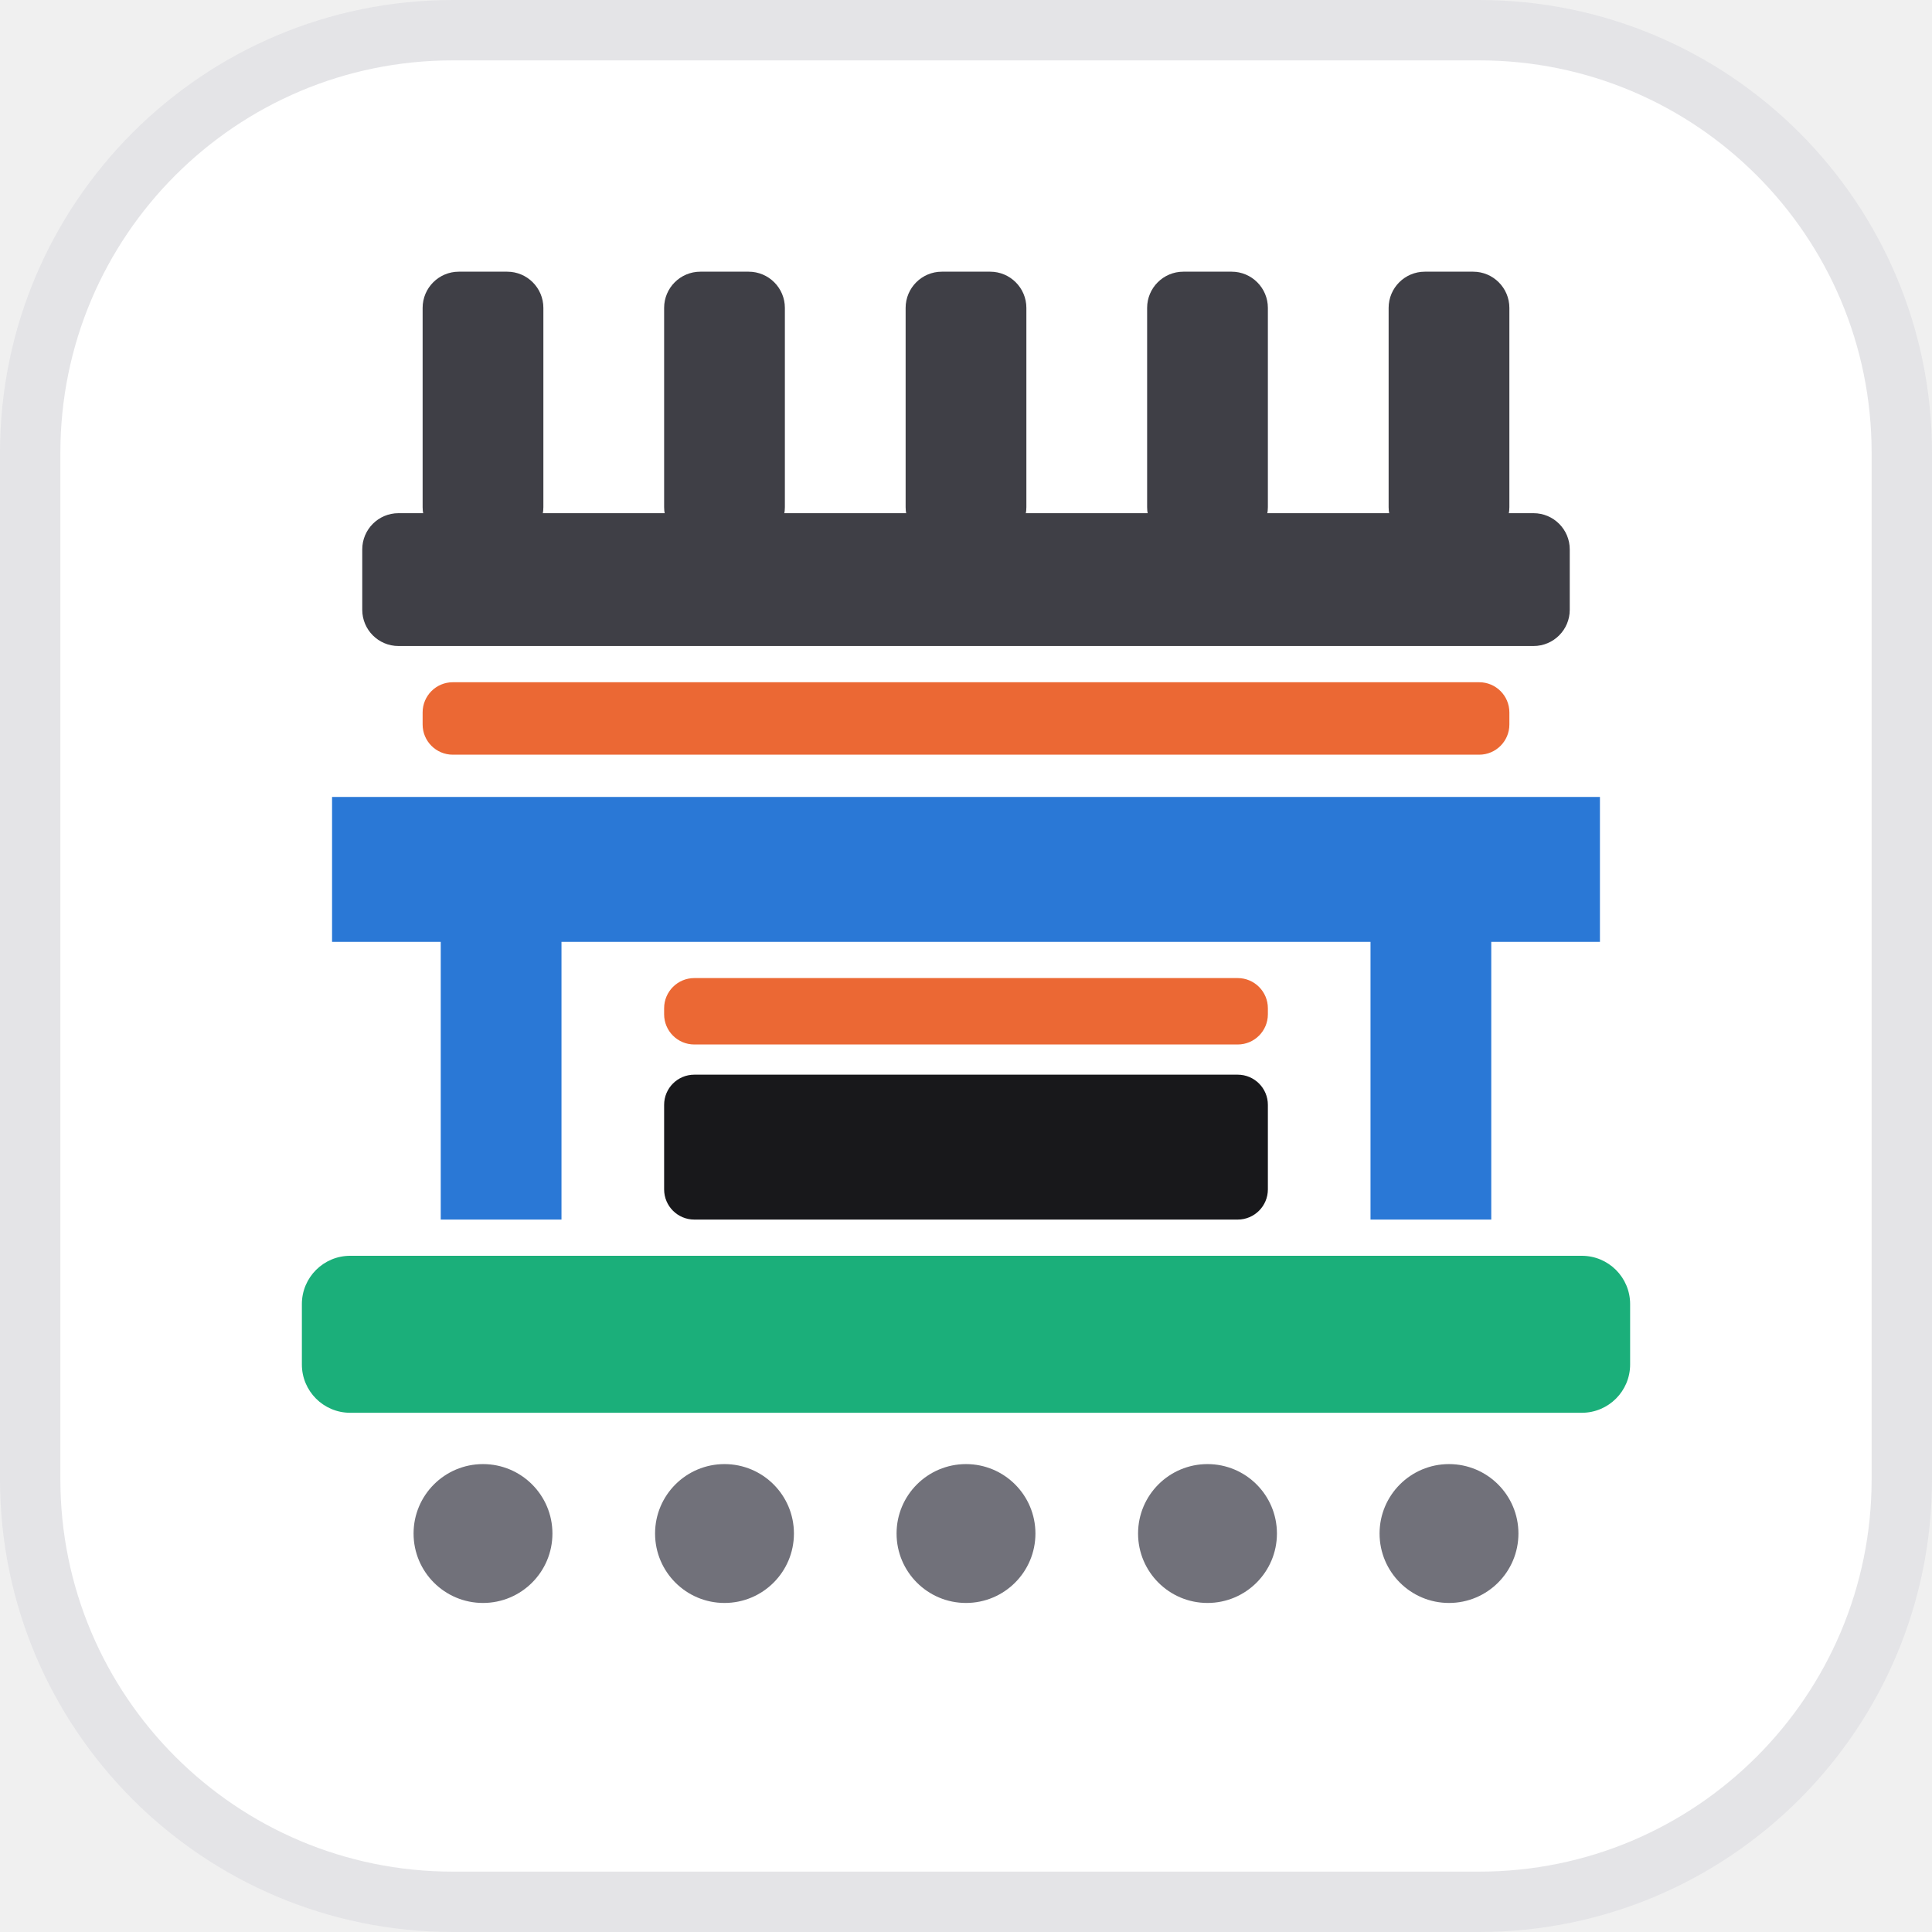
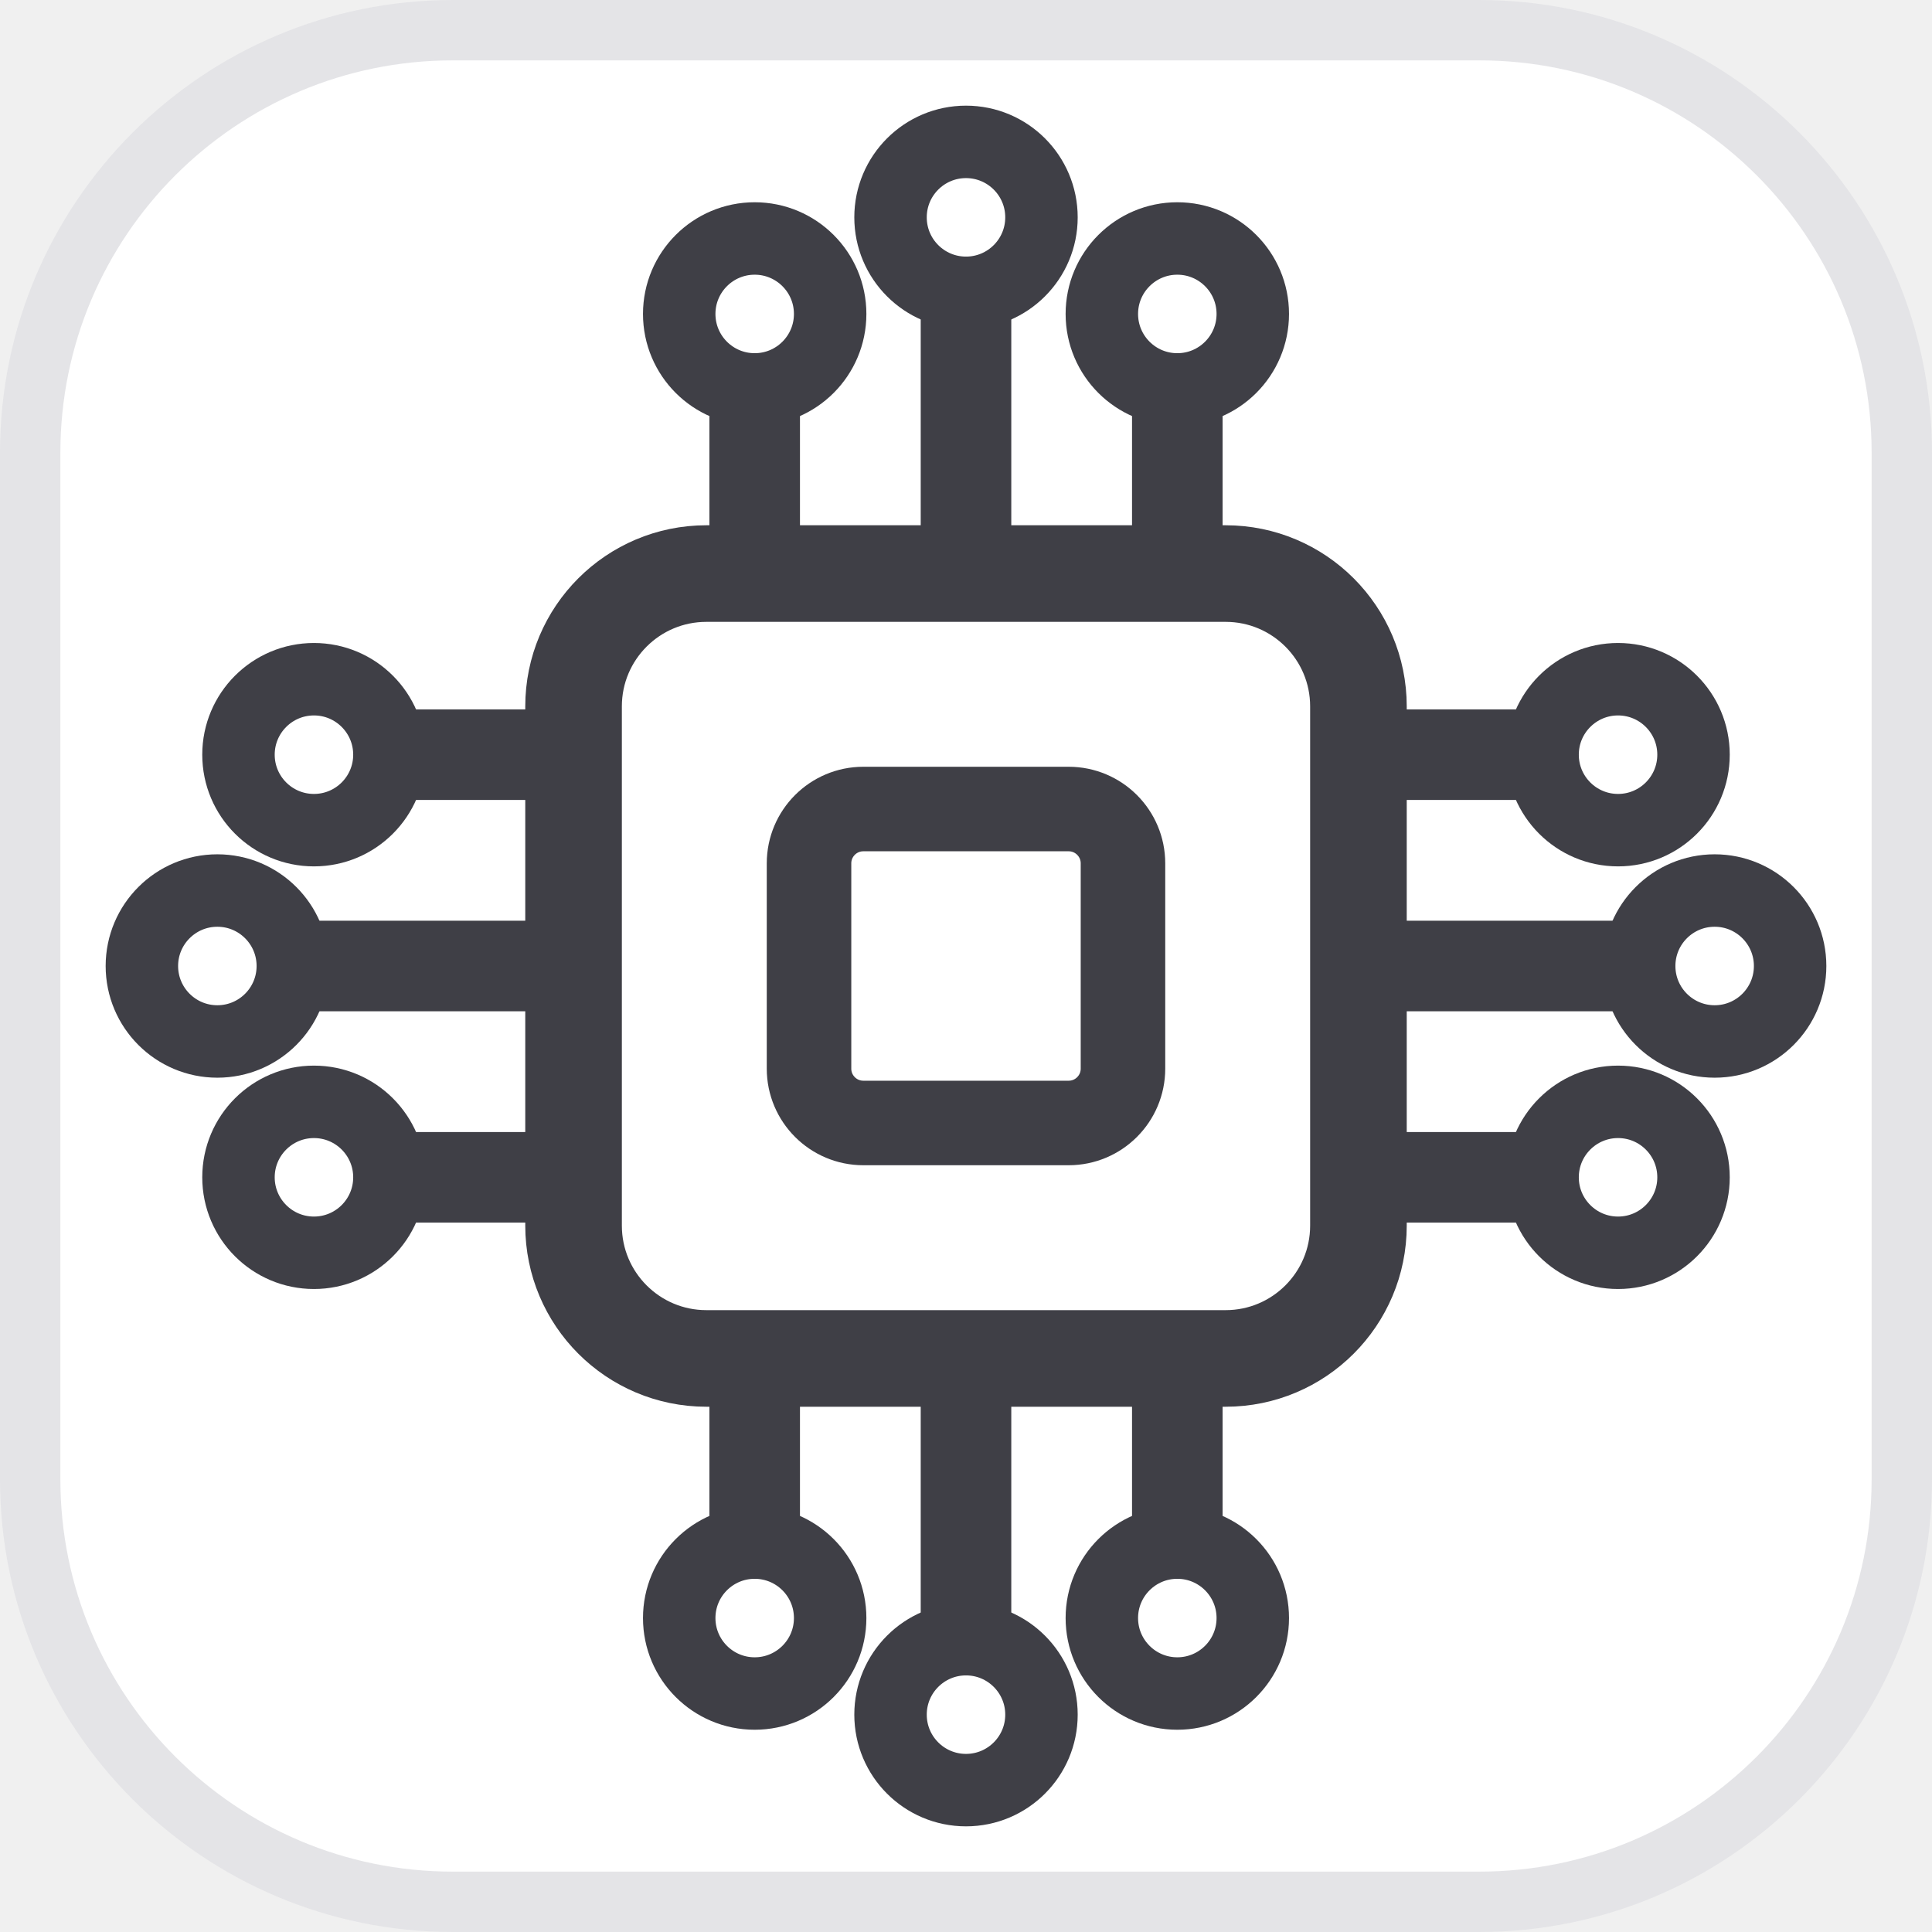
<svg xmlns="http://www.w3.org/2000/svg" viewBox="0 0 32 32">
  <rect x="0.5" y="0.5" width="31" height="31" rx="7" fill="#ffffff" stroke="#e4e4e7" />
-   <g fill="#3f3f46">
-     <rect x="7" y="4.5" width="2" height="4.5" rx="0.6" />
-     <rect x="11" y="4.5" width="2" height="4.5" rx="0.6" />
-     <rect x="15" y="4.5" width="2" height="4.5" rx="0.6" />
-     <rect x="19" y="4.5" width="2" height="4.5" rx="0.6" />
-     <rect x="23" y="4.5" width="2" height="4.5" rx="0.6" />
-     <rect x="6" y="8.5" width="20" height="2.2" rx="0.6" />
+   <g stroke="#3f3f46" stroke-width="1.5" stroke-linecap="round" fill="none">
+     <line x1="12.5" y1="9.5" x2="12.5" y2="5.2" />
+     <line x1="12.5" y1="22.5" x2="12.5" y2="26.8" />
+     <line x1="9.5" y1="12.5" x2="5.2" y2="12.5" />
+     <line x1="22.5" y1="12.5" x2="26.8" y2="12.5" />
+     <line x1="16" y1="9.5" x2="16" y2="3.6" />
+     <line x1="16" y1="22.5" x2="16" y2="28.4" />
+     <line x1="9.5" y1="16" x2="3.6" y2="16" />
+     <line x1="22.5" y1="16" x2="28.4" y2="16" />
+     <line x1="19.5" y1="9.5" x2="19.5" y2="5.2" />
+     <line x1="19.5" y1="22.5" x2="19.5" y2="26.8" />
+     <line x1="9.5" y1="19.5" x2="5.2" y2="19.5" />
+     <line x1="22.5" y1="19.5" x2="26.8" y2="19.5" />
  </g>
-   <rect x="7" y="11.3" width="18" height="1.2" rx="0.5" fill="#eb6834" />
-   <path d="M5.5 13.2h21v2.4h-1.8v4.6h-2v-4.6h-13.4v4.6h-2v-4.6H5.5z" fill="#2a78d6" />
-   <rect x="11" y="16.2" width="10" height="1.1" rx="0.5" fill="#eb6834" />
-   <rect x="11" y="17.8" width="10" height="2.4" rx="0.5" fill="#18181b" />
-   <rect x="5" y="20.8" width="22" height="2.6" rx="0.8" fill="#1baf7a" />
-   <g fill="#71717a">
-     <circle cx="8" cy="25.4" r="1.15" />
-     <circle cx="12" cy="25.4" r="1.15" />
-     <circle cx="16" cy="25.4" r="1.15" />
-     <circle cx="20" cy="25.4" r="1.15" />
-     <circle cx="24" cy="25.4" r="1.15" />
+   <g fill="#ffffff" stroke="#3f3f46" stroke-width="1.2">
+     <circle cx="12.5" cy="5.2" r="1.25" />
+     <circle cx="12.5" cy="26.8" r="1.25" />
+     <circle cx="5.2" cy="12.5" r="1.25" />
+     <circle cx="26.8" cy="12.5" r="1.25" />
+     <circle cx="16" cy="3.6" r="1.25" />
+     <circle cx="16" cy="28.4" r="1.25" />
+     <circle cx="3.6" cy="16" r="1.25" />
+     <circle cx="28.4" cy="16" r="1.25" />
+     <circle cx="19.5" cy="5.2" r="1.25" />
+     <circle cx="19.5" cy="26.8" r="1.25" />
+     <circle cx="5.2" cy="19.5" r="1.25" />
+     <circle cx="26.8" cy="19.5" r="1.25" />
  </g>
+   <rect x="9.5" y="9.5" width="13" height="13" rx="2.2" fill="#ffffff" stroke="#3f3f46" stroke-width="1.6" />
+   <rect x="13.4" y="13.4" width="5.2" height="5.2" rx="0.9" fill="none" stroke="#3f3f46" stroke-width="1.4" />
</svg>
